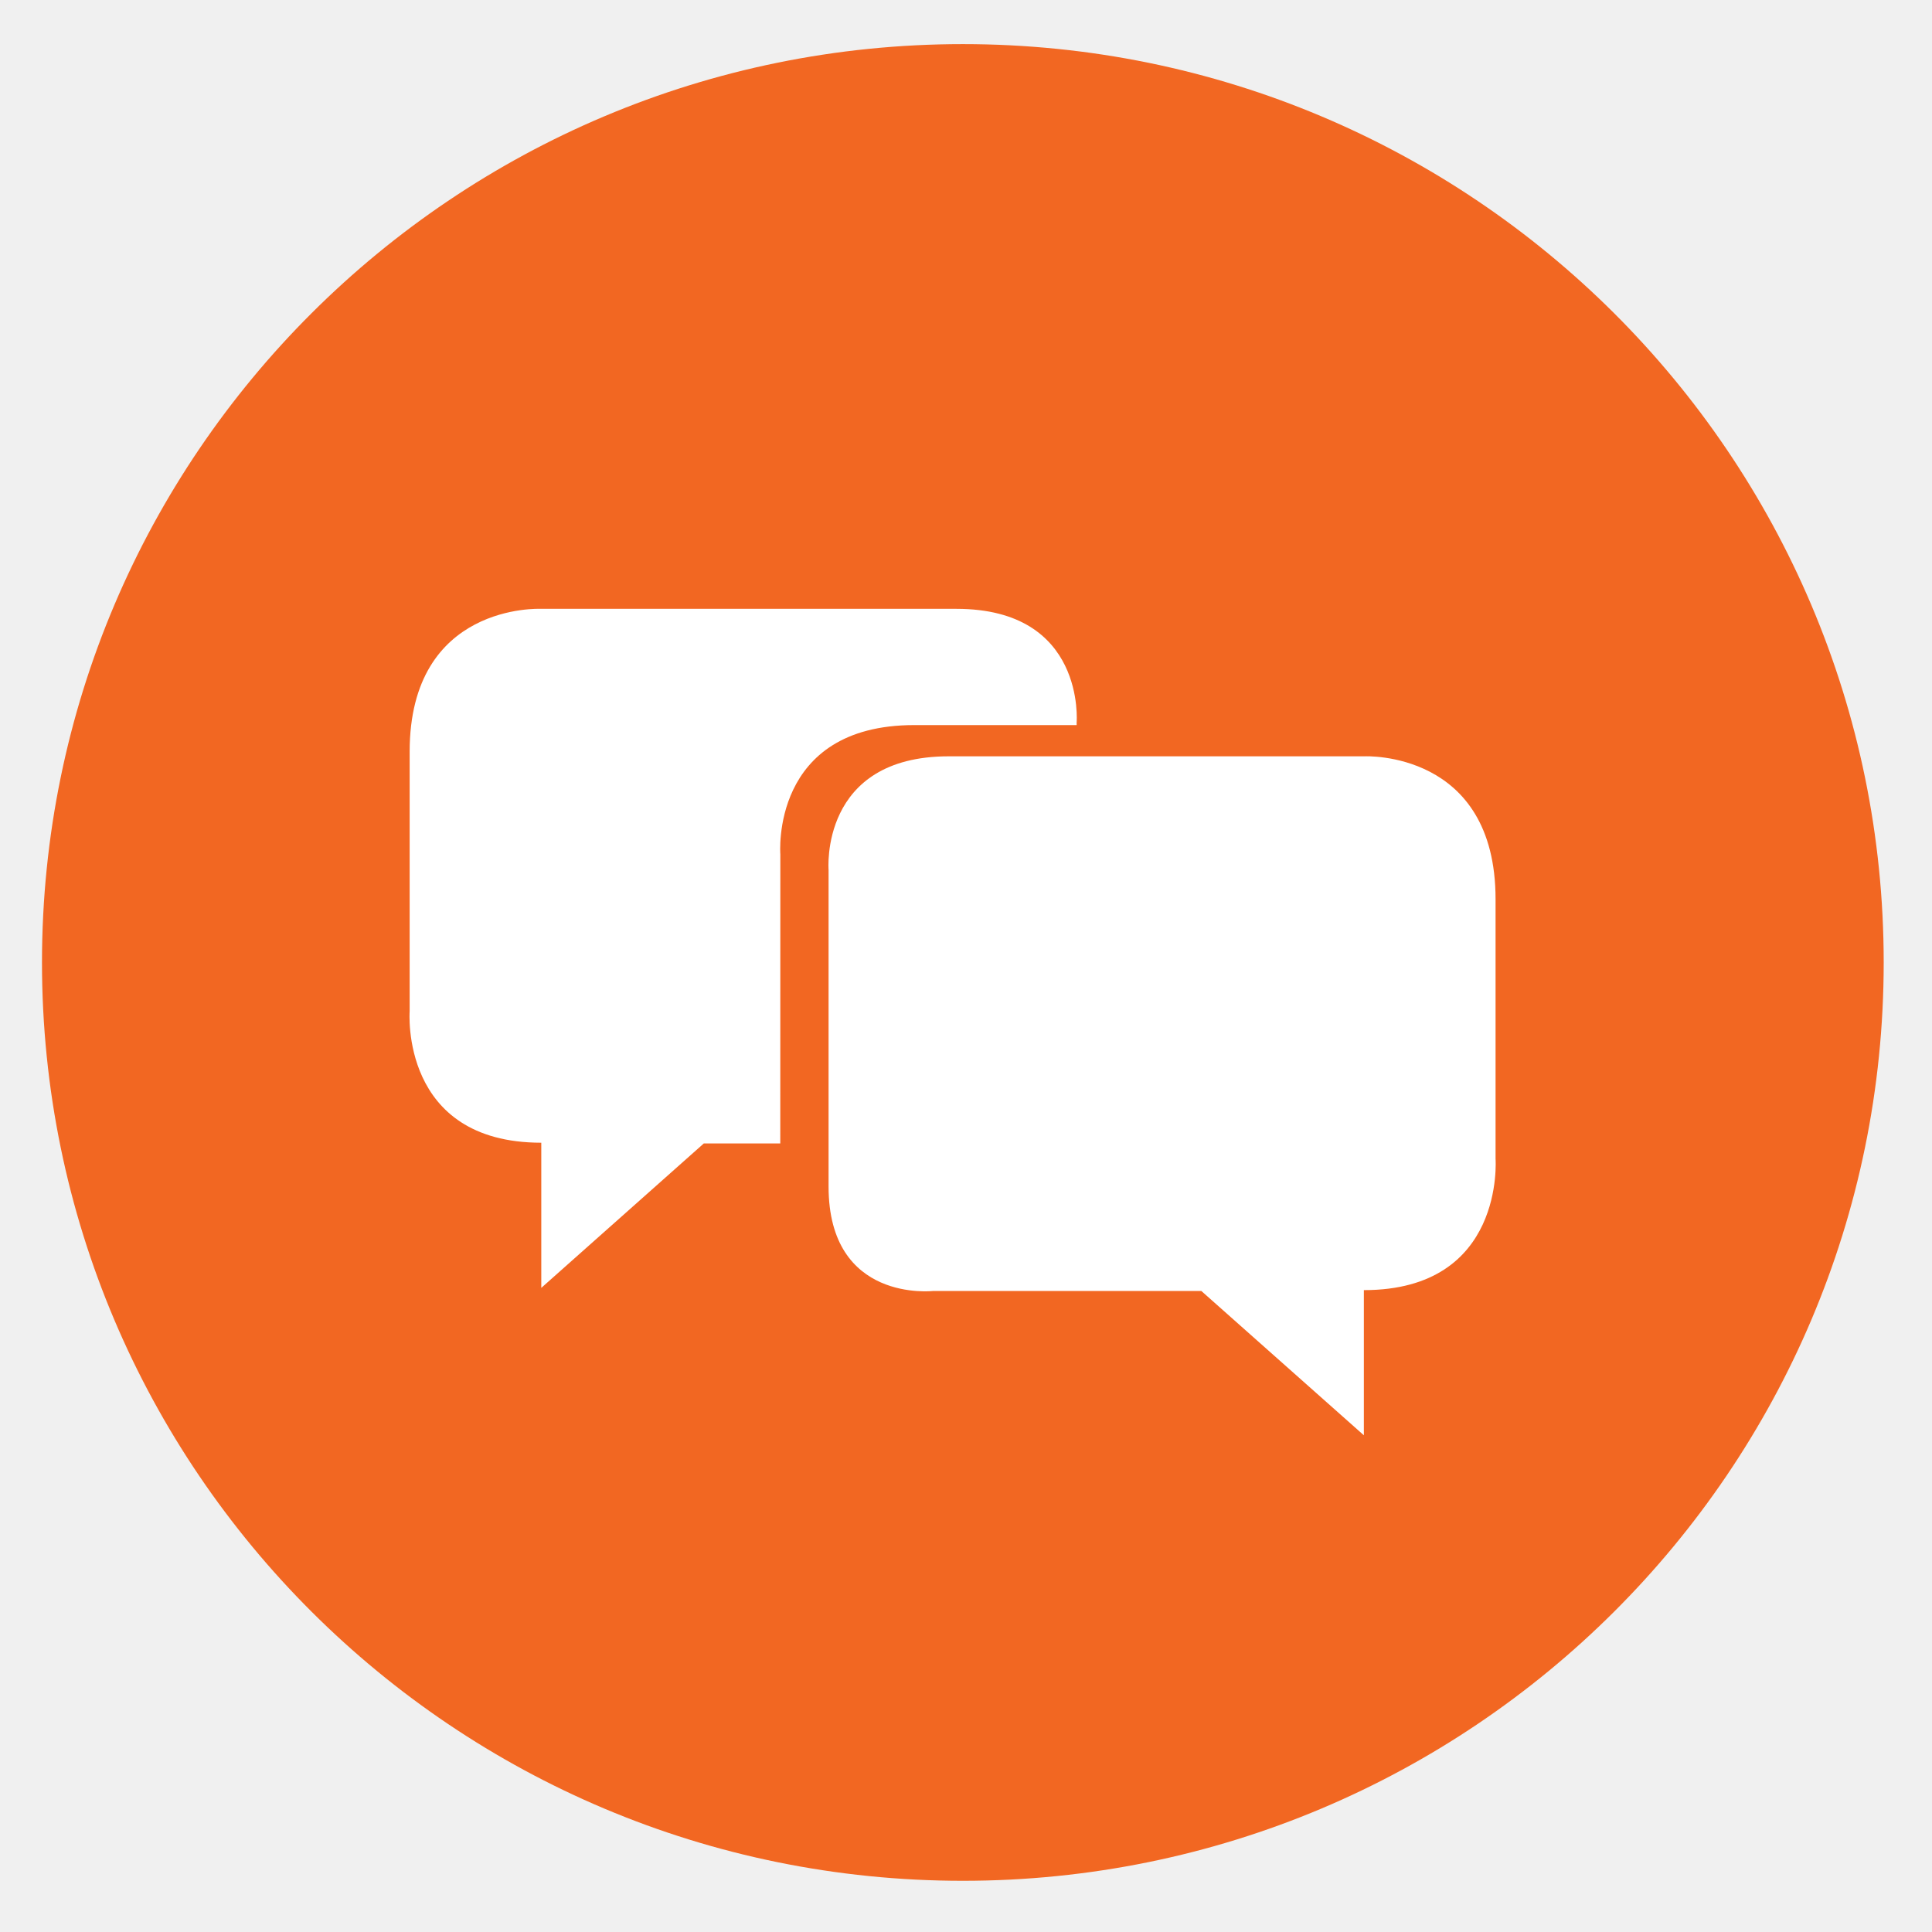
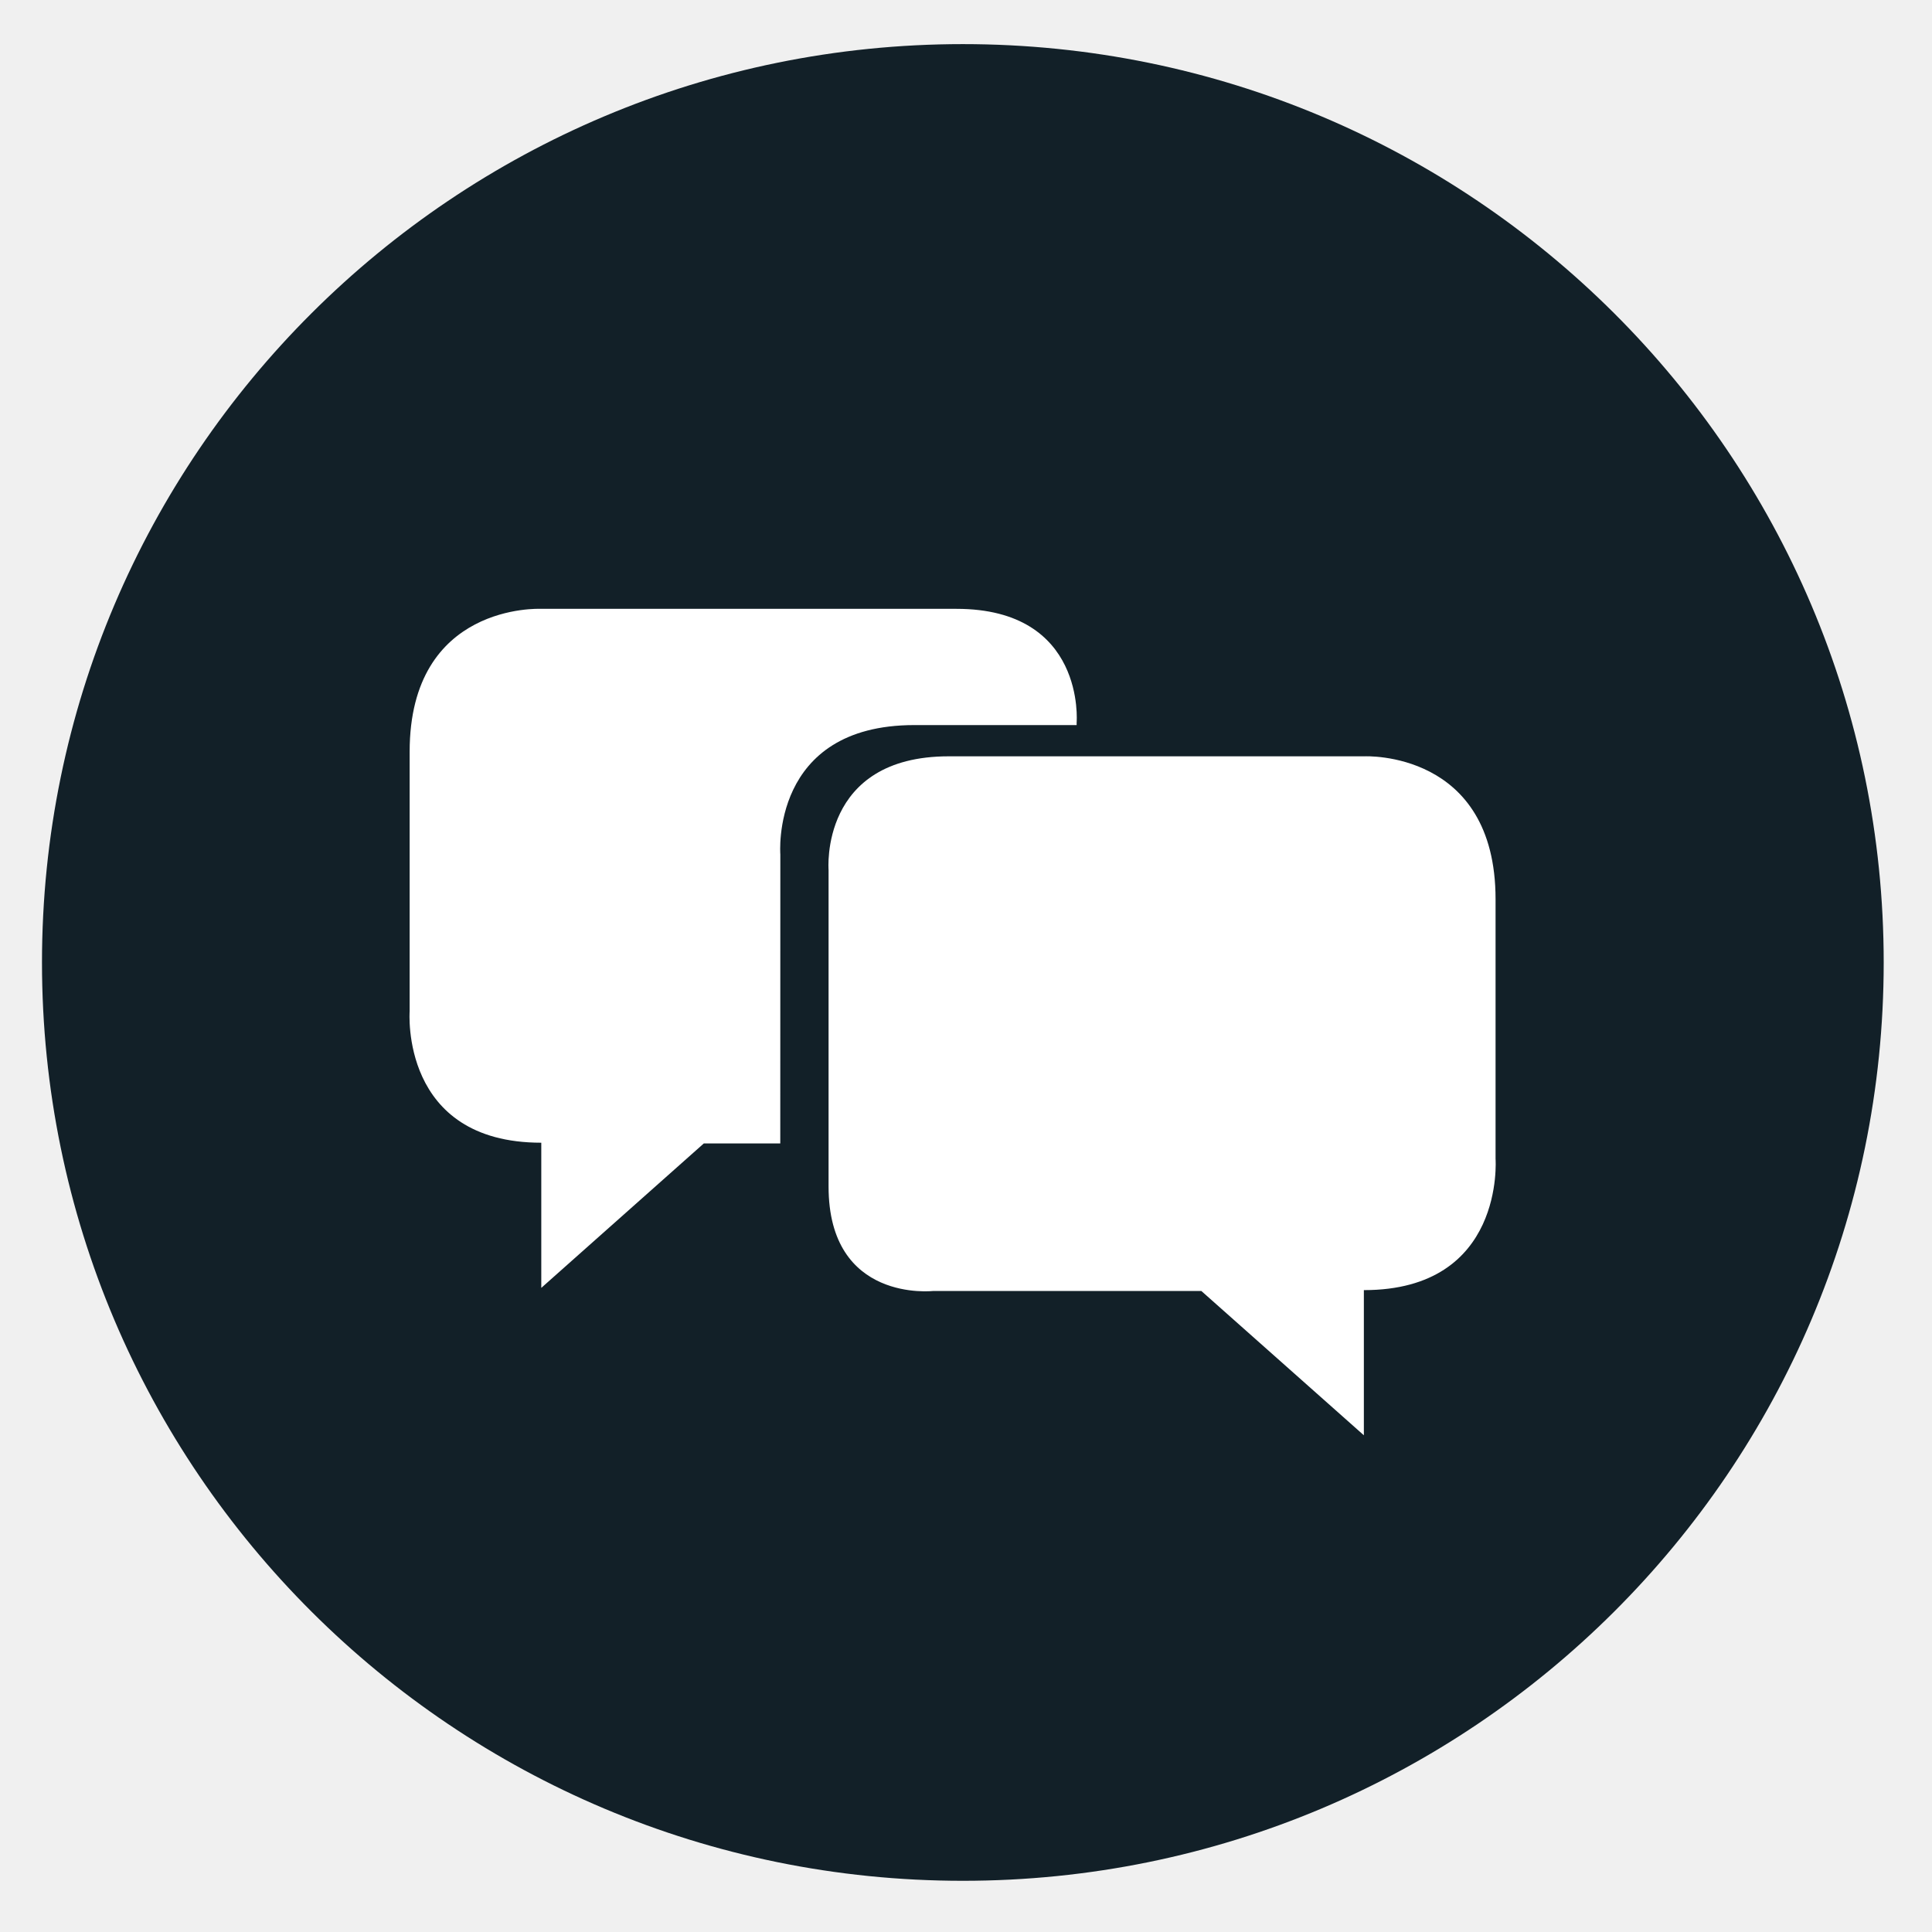
<svg xmlns="http://www.w3.org/2000/svg" version="1.1" id="Layer_1" x="0px" y="0px" width="30px" height="30px" viewBox="0 0 30 30" enable-background="new 0 0 30 30" xml:space="preserve">
-   <ellipse fill="#F26722" cx="14.951" cy="14.945" rx="14.299" ry="14.26" />
+   <ellipse fill="#122028" cx="14.951" cy="14.945" rx="14.299" ry="14.26" />
  <path fill="#FFFFFF" d="M12.117,13.266c0,0-0.16-2.007,2.081-2.007c0.706,0,1.602,0,2.52,0c0-0.025,0-0.04,0-0.04  s0.144-1.765-1.866-1.765c-2.2,0-6.458,0-6.458,0s-2.033-0.095-2.033,2.219c0,2.123,0,4.03,0,4.03s-0.153,2.041,2.044,2.041v2.254  l2.524-2.243h1.187C12.117,15.74,12.117,13.266,12.117,13.266z" />
-   <path fill="#FFFFFF" d="M18.654,20.046h-4.162c0,0-1.626,0.189-1.626-1.622c0-1.813,0-4.915,0-4.915s-0.143-1.765,1.866-1.765  c2.2,0,6.458,0,6.458,0s2.033-0.095,2.033,2.219c0,2.122,0,4.031,0,4.031s0.151,2.039-2.045,2.039v2.254L18.654,20.046z" />
+   <path fill="#FFFFFF" d="M18.654,20.046h-4.162c0,0-1.626,0.188-1.626-1.622c0-1.812,0-4.915,0-4.915s-0.143-1.765,1.866-1.765  c2.2,0,6.458,0,6.458,0s2.033-0.095,2.033,2.219c0,2.122,0,4.031,0,4.031s0.151,2.039-2.045,2.039v2.254L18.654,20.046z" />
</svg>
